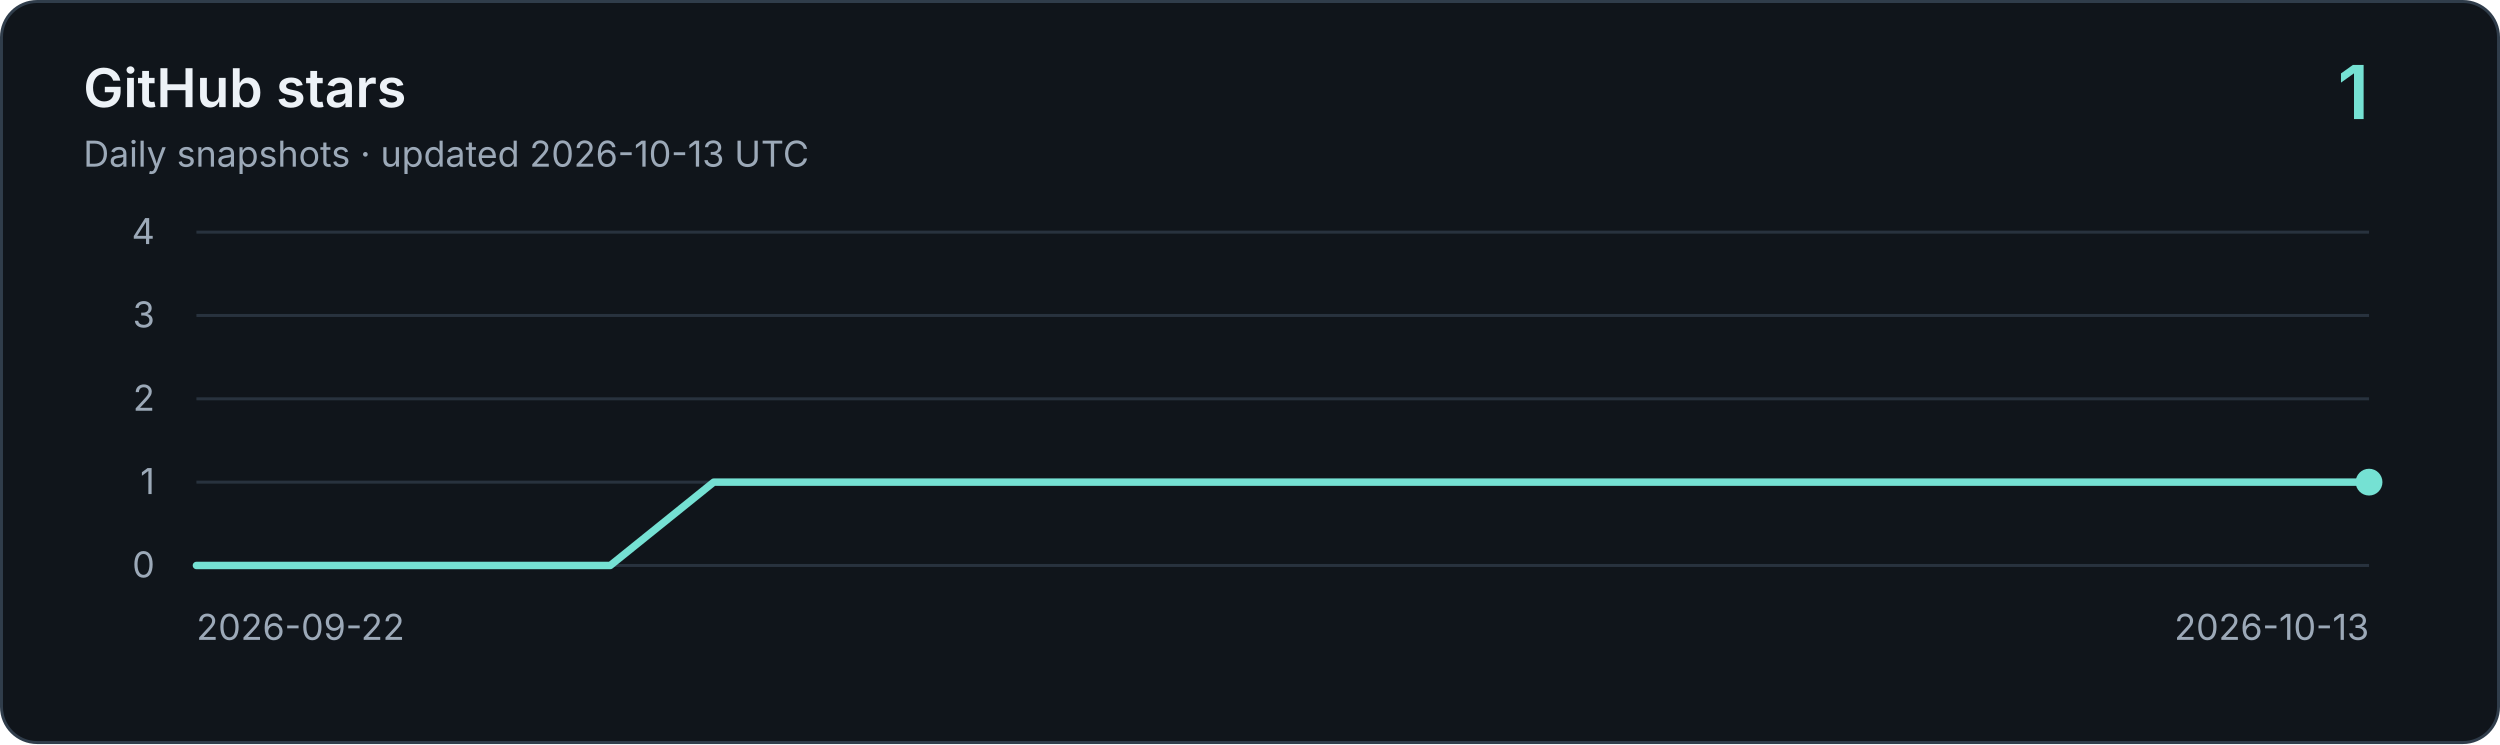
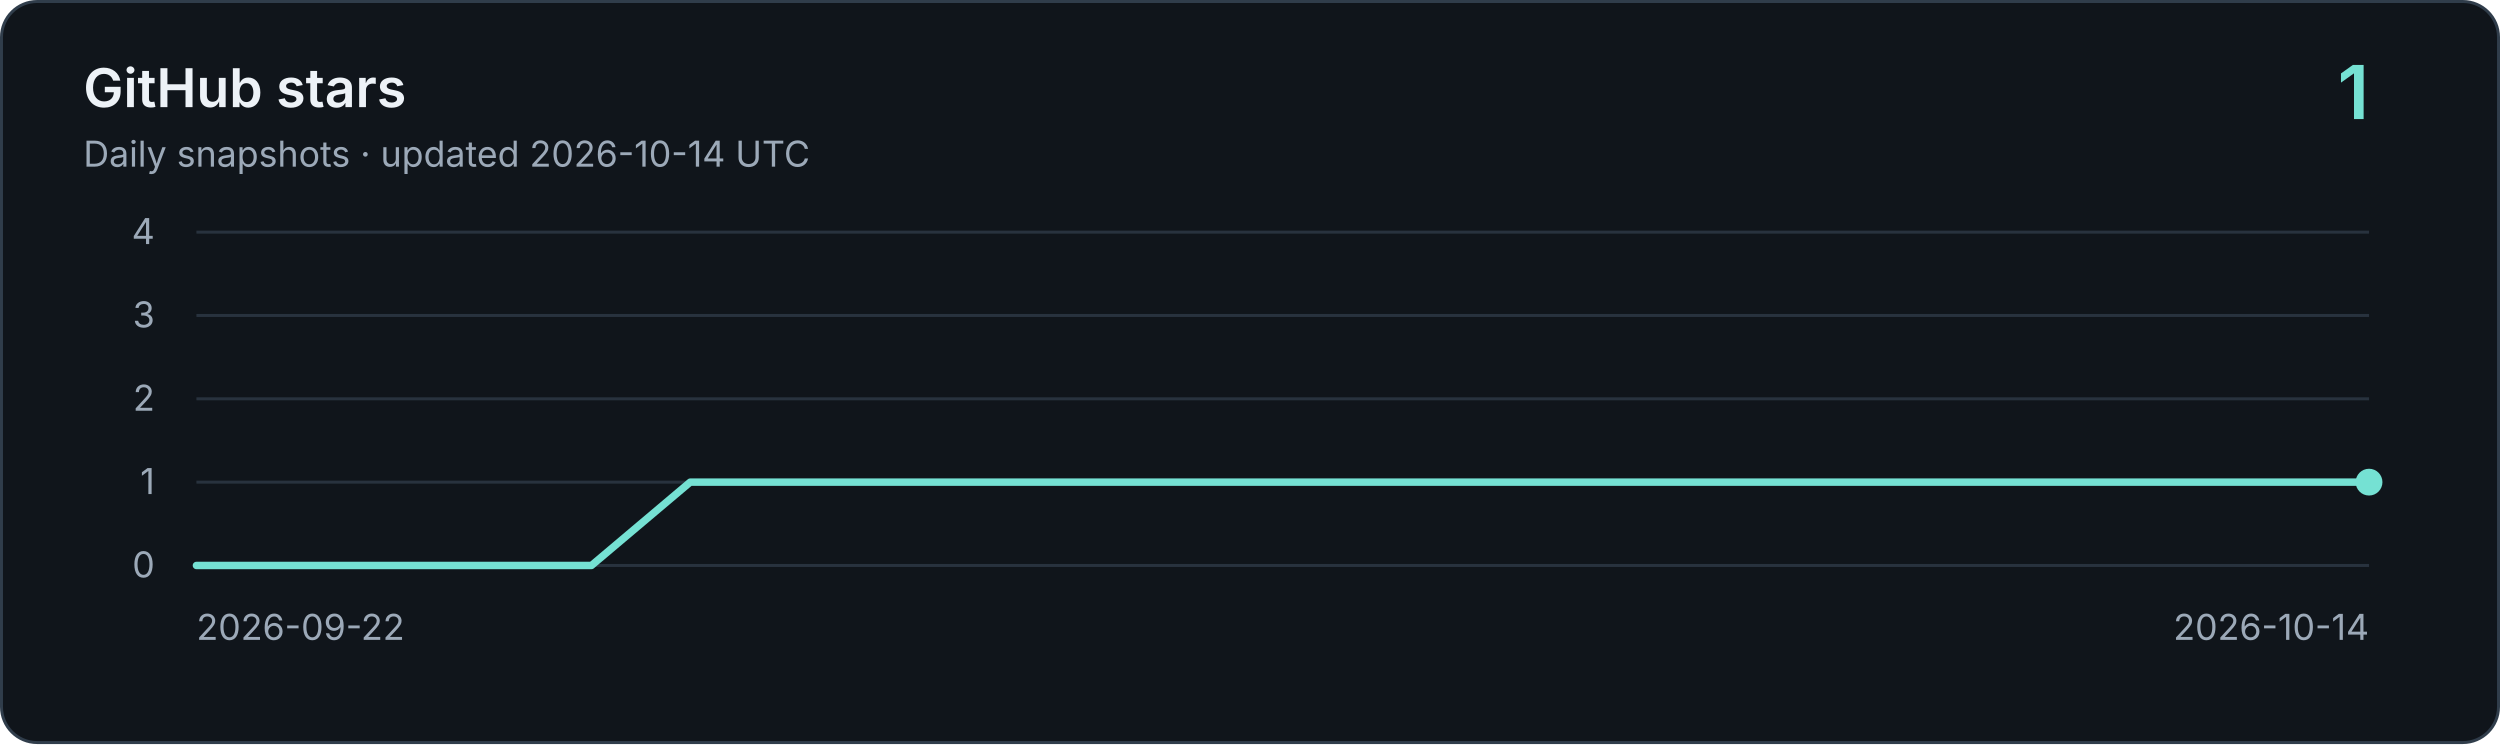
<svg xmlns="http://www.w3.org/2000/svg" width="840" height="250" viewBox="0 0 840 250" role="img" aria-labelledby="title description">
  <rect x="0.5" y="0.5" width="839" height="249" rx="12" fill="#10151b" stroke="#303d4b" />
  <g font-family="-apple-system,BlinkMacSystemFont,Segoe UI,sans-serif">
    <text x="28" y="36" fill="#edf2f7" font-size="18" font-weight="600">GitHub stars</text>
-     <text x="28" y="56" fill="#9ca9b8" font-size="12">Daily snapshots · updated 2026-10-13 UTC</text>
+     <text x="28" y="56" fill="#9ca9b8" font-size="12">Daily snapshots · updated 2026-10-14 UTC</text>
    <text x="796" y="40" text-anchor="end" fill="#75e1d3" font-size="25" font-weight="600">1</text>
    <path d="M66 190H796" stroke="#28323e" />
    <text x="52" y="194" text-anchor="end" fill="#9ca9b8" font-size="12">0</text>
    <path d="M66 162H796" stroke="#28323e" />
    <text x="52" y="166" text-anchor="end" fill="#9ca9b8" font-size="12">1</text>
    <path d="M66 134H796" stroke="#28323e" />
    <text x="52" y="138" text-anchor="end" fill="#9ca9b8" font-size="12">2</text>
    <path d="M66 106H796" stroke="#28323e" />
    <text x="52" y="110" text-anchor="end" fill="#9ca9b8" font-size="12">3</text>
    <path d="M66 78H796" stroke="#28323e" />
    <text x="52" y="82" text-anchor="end" fill="#9ca9b8" font-size="12">4</text>
-     <polyline points="66.00,190.00 100.76,190.00 135.52,190.00 170.29,190.00 205.05,190.00 239.81,162.00 274.57,162.00 309.33,162.00 344.10,162.00 378.86,162.00 413.62,162.00 448.38,162.00 483.14,162.00 517.90,162.00 552.67,162.00 587.43,162.00 622.19,162.00 656.95,162.00 691.71,162.00 726.48,162.00 761.24,162.00 796.00,162.00" fill="none" stroke="#75e1d3" stroke-width="2.5" stroke-linecap="round" stroke-linejoin="round" />
+     <polyline points="66.00,190.00 99.18,190.00 132.36,190.00 165.55,190.00 198.73,190.00 231.91,162.00 265.09,162.00 298.27,162.00 331.45,162.00 364.64,162.00 397.82,162.00 431.00,162.00 464.18,162.00 497.36,162.00 530.55,162.00 563.73,162.00 596.91,162.00 630.09,162.00 663.27,162.00 696.45,162.00 729.64,162.00 762.82,162.00 796.00,162.00" fill="none" stroke="#75e1d3" stroke-width="2.5" stroke-linecap="round" stroke-linejoin="round" />
    <circle cx="796.00" cy="162.00" r="4.5" fill="#75e1d3" />
    <g fill="#9ca9b8" font-size="12">
      <text x="66" y="215">2026-09-22</text>
-       <text x="796" y="215" text-anchor="end">2026-10-13</text>
+       <text x="796" y="215" text-anchor="end">2026-10-14</text>
    </g>
  </g>
</svg>
